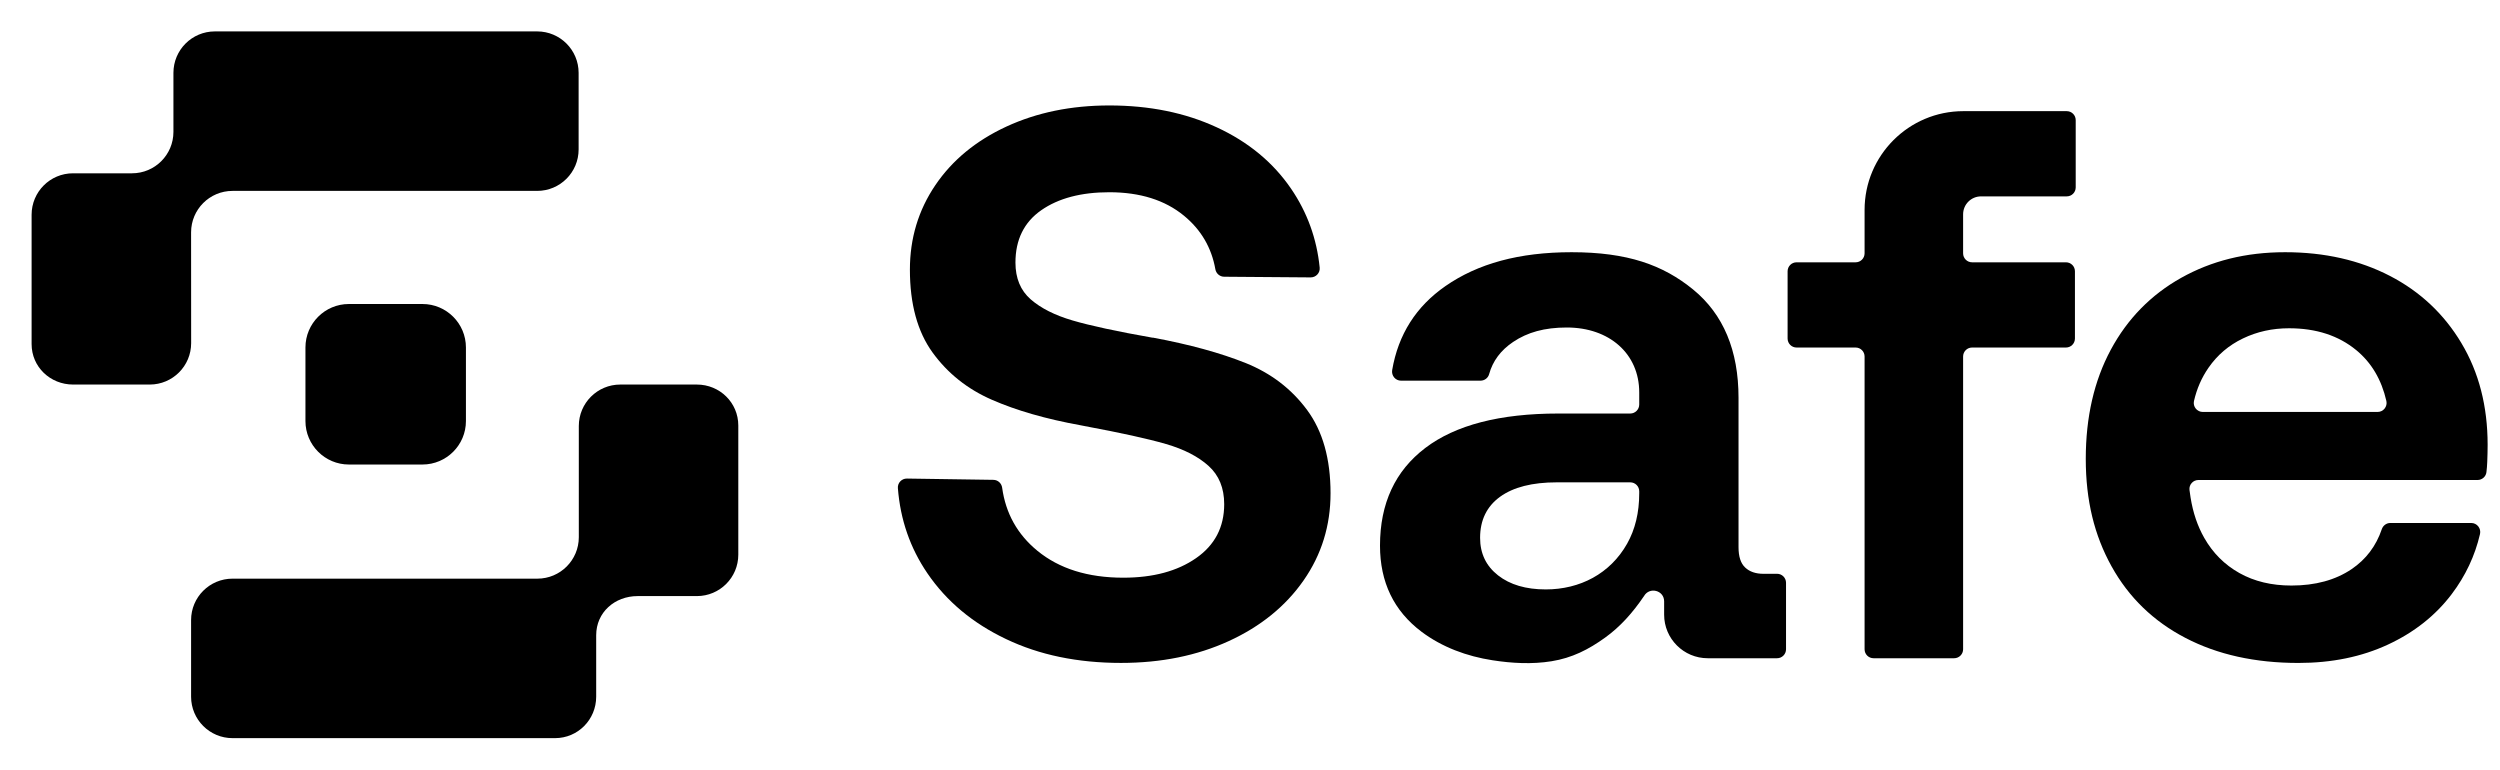
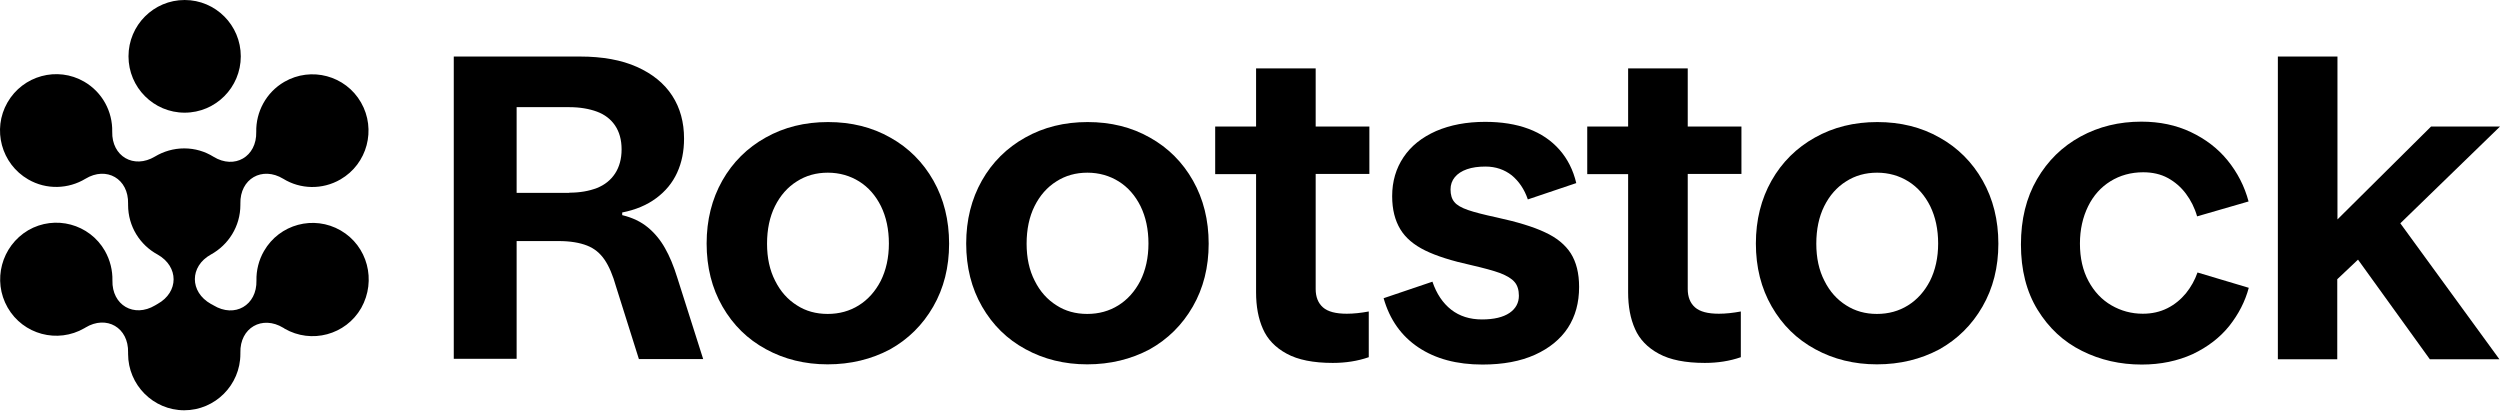
- <svg xmlns="http://www.w3.org/2000/svg" width="78" height="24" viewBox="0 0 78 24" fill="none">
-   <path d="M38.867 11.328C38.078 11.011 37.114 10.747 35.976 10.535H35.952C34.846 10.34 34.016 10.161 33.463 9.998C32.91 9.836 32.475 9.616 32.158 9.34C31.841 9.063 31.682 8.681 31.682 8.193C31.682 7.478 31.951 6.933 32.487 6.559C33.024 6.185 33.732 5.998 34.61 5.998C35.569 5.998 36.346 6.242 36.94 6.73C37.473 7.168 37.799 7.725 37.919 8.399C37.943 8.534 38.057 8.633 38.193 8.634L40.892 8.655C41.058 8.656 41.191 8.514 41.174 8.349C41.084 7.447 40.786 6.626 40.282 5.888C39.721 5.067 38.948 4.428 37.964 3.973C36.98 3.517 35.862 3.29 34.61 3.29C33.423 3.29 32.353 3.509 31.402 3.948C30.451 4.388 29.711 4.997 29.182 5.778C28.653 6.559 28.389 7.437 28.389 8.413C28.389 9.486 28.625 10.348 29.096 10.998C29.568 11.649 30.186 12.141 30.95 12.474C31.714 12.808 32.633 13.072 33.706 13.267L33.828 13.291C34.966 13.503 35.817 13.69 36.378 13.853C36.939 14.016 37.382 14.243 37.707 14.536C38.032 14.829 38.195 15.227 38.195 15.731C38.195 16.447 37.902 17.008 37.317 17.414C36.732 17.821 35.975 18.024 35.048 18.024C33.942 18.024 33.048 17.744 32.365 17.183C31.743 16.672 31.377 16.017 31.267 15.216C31.248 15.078 31.133 14.973 30.994 14.971L28.298 14.931C28.134 14.928 28.001 15.066 28.014 15.23C28.09 16.214 28.398 17.101 28.937 17.89C29.531 18.761 30.348 19.444 31.389 19.939C32.429 20.436 33.625 20.683 34.975 20.683C36.227 20.683 37.349 20.456 38.342 20C39.333 19.545 40.11 18.915 40.671 18.11C41.233 17.305 41.513 16.398 41.513 15.39C41.513 14.316 41.269 13.45 40.781 12.791C40.294 12.132 39.655 11.645 38.866 11.327L38.867 11.328Z" fill="currentColor" />
-   <path d="M55.444 17.903H55.023C54.779 17.903 54.588 17.838 54.45 17.707C54.311 17.578 54.242 17.366 54.242 17.073V12.413C54.242 10.934 53.77 9.807 52.828 9.035C51.884 8.263 50.773 7.869 49.033 7.869C47.391 7.869 46.107 8.226 45.099 8.925C44.18 9.563 43.626 10.436 43.436 11.546C43.407 11.719 43.537 11.877 43.712 11.877H46.191C46.316 11.877 46.427 11.795 46.46 11.675C46.573 11.264 46.823 10.929 47.209 10.669C47.656 10.368 48.187 10.218 48.886 10.218C50.206 10.218 51.144 11.031 51.144 12.243V12.621C51.144 12.776 51.018 12.902 50.864 12.902H48.618C46.796 12.902 45.414 13.26 44.471 13.975C43.528 14.691 43.056 15.707 43.056 17.024C43.056 18.163 43.487 19.058 44.349 19.708C44.996 20.195 45.769 20.477 46.565 20.6C47.173 20.695 47.797 20.729 48.407 20.631C49.045 20.529 49.564 20.266 50.083 19.891C50.55 19.554 50.938 19.122 51.294 18.596C51.467 18.299 51.921 18.418 51.921 18.762V19.176C51.92 19.927 52.53 20.537 53.281 20.537H55.444C55.599 20.537 55.724 20.412 55.724 20.257V18.182C55.724 18.028 55.599 17.902 55.444 17.902V17.903ZM51.144 15.39C51.144 15.992 51.018 16.516 50.766 16.963C50.237 17.901 49.292 18.39 48.228 18.39C47.61 18.39 47.114 18.244 46.74 17.952C46.366 17.659 46.179 17.269 46.179 16.78C46.179 16.228 46.387 15.801 46.801 15.5C47.216 15.2 47.805 15.049 48.57 15.049H50.864C51.019 15.049 51.144 15.174 51.144 15.329V15.39Z" fill="currentColor" />
-   <path d="M64.483 3.468H61.257C59.555 3.468 58.175 4.848 58.175 6.55V7.904C58.175 8.059 58.05 8.184 57.895 8.184H56.053C55.898 8.184 55.773 8.309 55.773 8.464V10.562C55.773 10.717 55.898 10.843 56.053 10.843H57.895C58.05 10.843 58.175 10.968 58.175 11.123V20.257C58.175 20.412 58.3 20.537 58.455 20.537H60.969C61.123 20.537 61.249 20.412 61.249 20.257V11.123C61.249 10.968 61.374 10.843 61.529 10.843H64.458C64.613 10.843 64.738 10.717 64.738 10.562V8.464C64.738 8.309 64.613 8.184 64.458 8.184H61.529C61.374 8.184 61.249 8.059 61.249 7.904V6.687C61.249 6.377 61.5 6.127 61.809 6.127H64.482C64.637 6.127 64.762 6.002 64.762 5.847V3.748C64.762 3.593 64.637 3.468 64.482 3.468H64.483Z" fill="currentColor" />
-   <path d="M76.797 10.706C76.253 9.796 75.508 9.096 74.565 8.608C73.622 8.12 72.532 7.869 71.296 7.869C70.061 7.869 68.995 8.141 68.052 8.669C67.109 9.198 66.376 9.946 65.856 10.913C65.336 11.881 65.076 13.015 65.076 14.317C65.076 15.618 65.344 16.703 65.881 17.671C66.418 18.639 67.186 19.383 68.186 19.903C69.186 20.424 70.361 20.684 71.711 20.684C72.752 20.684 73.683 20.493 74.504 20.111C75.325 19.729 75.988 19.204 76.492 18.538C76.924 17.967 77.218 17.342 77.376 16.663C77.417 16.487 77.284 16.317 77.103 16.317H74.578C74.457 16.317 74.351 16.396 74.312 16.511C74.134 17.036 73.82 17.452 73.37 17.757C72.865 18.098 72.239 18.269 71.492 18.269C70.873 18.269 70.333 18.139 69.869 17.879C69.406 17.619 69.04 17.253 68.772 16.781C68.666 16.595 68.579 16.398 68.51 16.195C68.436 15.977 68.383 15.753 68.346 15.525C68.333 15.446 68.322 15.366 68.312 15.286C68.293 15.12 68.424 14.976 68.591 14.976H77.299C77.44 14.976 77.561 14.871 77.577 14.73C77.589 14.627 77.598 14.522 77.602 14.414C77.61 14.219 77.614 14.04 77.614 13.878C77.614 12.675 77.342 11.618 76.797 10.707L76.797 10.706ZM74.181 12.853H68.727C68.548 12.853 68.413 12.687 68.452 12.512C68.54 12.13 68.69 11.784 68.905 11.474C69.181 11.076 69.539 10.771 69.979 10.56C70.418 10.348 70.897 10.242 71.418 10.242C72.264 10.242 72.963 10.47 73.516 10.925C73.991 11.316 74.303 11.845 74.455 12.511C74.494 12.686 74.36 12.853 74.181 12.853Z" fill="currentColor" />
-   <path d="M21.742 11.998H19.352C18.638 11.998 18.059 12.577 18.059 13.291V16.761C18.059 17.475 17.48 18.054 16.767 18.054H7.255C6.541 18.054 5.962 18.632 5.962 19.346V21.737C5.962 22.451 6.541 23.03 7.255 23.03H17.317C18.031 23.03 18.601 22.451 18.601 21.737V19.819C18.601 19.105 19.18 18.598 19.894 18.598H21.742C22.456 18.598 23.035 18.02 23.035 17.306V13.276C23.035 12.562 22.456 11.998 21.742 11.998H21.742Z" fill="currentColor" />
-   <path d="M5.962 7.249C5.962 6.535 6.54 5.956 7.255 5.956H16.76C17.474 5.956 18.053 5.377 18.053 4.663V2.273C18.053 1.559 17.474 0.98 16.76 0.98H6.704C5.989 0.98 5.411 1.559 5.411 2.273V4.115C5.411 4.829 4.832 5.407 4.118 5.407H2.278C1.564 5.407 0.986 5.986 0.986 6.7V10.734C0.986 11.448 1.567 11.998 2.281 11.998H4.672C5.386 11.998 5.964 11.419 5.964 10.705L5.962 7.249V7.249Z" fill="currentColor" />
-   <path d="M10.885 9.485H13.181C13.93 9.485 14.537 10.093 14.537 10.841V13.137C14.537 13.886 13.929 14.493 13.181 14.493H10.885C10.137 14.493 9.53 13.885 9.53 13.137V10.841C9.53 10.092 10.137 9.485 10.885 9.485Z" fill="currentColor" />
+ <svg xmlns="http://www.w3.org/2000/svg" width="2000" height="329" viewBox="0 0 2000 329" fill="none">
+   <path d="M363.017 287.394V45.232H464.077C481.978 45.232 497.276 48.008 509.644 53.56C522.012 59.112 531.451 66.787 537.797 76.584C544.144 86.382 547.236 97.812 547.236 110.875C547.236 120.999 545.446 129.98 541.703 138.145C537.96 146.31 532.427 153.005 524.941 158.557C517.455 164.108 508.505 167.864 497.764 169.987V172.11C505.901 174.069 512.736 177.335 518.269 181.907C523.802 186.479 528.359 192.031 531.939 198.4C535.682 204.931 538.937 212.77 541.866 222.24L562.534 287.231H511.108L492.882 229.425C490.278 220.118 487.186 212.933 483.606 207.707C480.025 202.482 475.469 198.726 469.61 196.44C463.752 194.154 456.266 192.848 446.827 192.848H413.303V287.067H363.017V287.394ZM455.452 154.148C463.914 154.148 471.237 152.841 477.584 150.392C483.768 147.943 488.65 144.024 492.068 138.798C495.485 133.573 497.276 127.041 497.276 119.53C497.276 111.855 495.485 105.487 492.068 100.425C488.65 95.363 483.768 91.607 477.584 89.321C471.4 87.035 463.914 85.728 455.452 85.728H413.303V154.311H455.452V154.148Z" fill="currentColor" />
+   <path d="M662.129 291.476C643.903 291.476 627.466 287.394 612.82 279.392C598.01 271.391 586.456 259.961 577.994 245.264C569.531 230.568 565.3 213.749 565.3 194.807C565.3 176.029 569.531 159.21 577.831 144.513C586.131 129.817 597.848 118.223 612.494 110.059C627.303 101.731 643.903 97.648 662.455 97.648C681.007 97.648 697.606 101.731 712.253 110.059C726.899 118.223 738.453 129.817 746.753 144.513C755.053 159.21 759.284 176.029 759.284 194.97C759.284 213.749 755.053 230.568 746.59 245.264C738.128 259.961 726.574 271.391 711.927 279.556C697.118 287.394 680.519 291.476 662.129 291.476ZM662.129 251.143C671.405 251.143 679.705 248.857 687.028 244.285C694.351 239.712 700.21 233.181 704.604 224.69C708.835 216.198 711.113 206.238 711.113 194.807C711.113 183.54 708.998 173.579 704.767 164.925C700.536 156.434 694.677 149.739 687.354 145.166C680.03 140.594 671.568 138.145 662.292 138.145C653.016 138.145 644.716 140.431 637.393 145.166C630.07 149.739 624.211 156.434 619.98 164.925C615.749 173.416 613.633 183.54 613.633 194.97C613.633 206.238 615.749 216.198 620.143 224.69C624.374 233.181 630.233 239.712 637.556 244.285C644.554 248.857 652.853 251.143 662.129 251.143Z" fill="currentColor" />
+   <path d="M869.783 291.476C851.557 291.476 835.12 287.394 820.474 279.392C805.664 271.391 794.11 259.961 785.648 245.264C777.185 230.568 772.954 213.749 772.954 194.807C772.954 176.029 777.185 159.21 785.485 144.513C793.785 129.817 805.502 118.223 820.148 110.059C834.957 101.731 851.557 97.648 870.109 97.648C888.661 97.648 905.26 101.731 919.907 110.059C934.553 118.223 946.108 129.817 954.407 144.513C962.707 159.21 966.938 176.029 966.938 194.97C966.938 213.749 962.707 230.568 954.244 245.264C945.782 259.961 934.228 271.391 919.581 279.556C904.772 287.394 888.173 291.476 869.783 291.476ZM869.783 251.143C879.059 251.143 887.359 248.857 894.682 244.285C902.006 239.712 907.864 233.181 912.258 224.69C916.489 216.198 918.768 206.238 918.768 194.807C918.768 183.54 916.652 173.579 912.421 164.925C908.189 156.434 902.331 149.739 895.008 145.166C887.685 140.594 879.222 138.145 869.946 138.145C860.67 138.145 852.37 140.431 845.047 145.166C837.724 149.739 831.865 156.434 827.634 164.925C823.403 173.416 821.287 183.54 821.287 194.97C821.287 206.238 823.403 216.198 827.797 224.69C832.028 233.181 837.887 239.712 845.21 244.285C852.208 248.857 860.507 251.143 869.783 251.143Z" fill="currentColor" />
+   <path d="M1066.21 290.333C1050.75 290.333 1038.38 287.884 1029.43 282.985C1020.32 278.086 1013.97 271.391 1010.39 263.226C1006.65 254.899 1004.86 245.101 1004.86 233.834V139.288H972.146V101.241H1004.86V54.703H1052.54V101.241H1095.5V139.125H1052.54V231.221C1052.54 237.59 1054.49 242.488 1058.4 245.918C1062.3 249.347 1068.65 250.98 1077.44 250.98C1082.97 250.98 1088.83 250.326 1095.01 249.183V285.761C1086.06 288.863 1076.46 290.333 1066.21 290.333Z" fill="currentColor" />
+   <path d="M1185.98 291.64C1165.48 291.64 1148.39 287.067 1134.72 277.923C1121.05 268.779 1111.77 255.715 1106.89 238.57L1145.95 225.343C1149.2 234.977 1154.25 242.489 1160.92 247.714C1167.59 252.939 1175.89 255.552 1185.5 255.552C1195.26 255.552 1202.58 253.756 1207.63 250.327C1212.67 246.898 1215.11 242.162 1215.11 236.61C1215.11 232.038 1213.97 228.282 1211.7 225.67C1209.42 222.894 1205.51 220.608 1200.14 218.485C1194.77 216.525 1186.96 214.402 1177.03 212.116C1161.41 208.687 1149.04 204.768 1140.09 200.359C1131.14 195.95 1124.47 190.398 1120.24 183.377C1116.01 176.355 1113.73 167.701 1113.73 156.924C1113.73 145.003 1116.82 134.716 1122.84 125.735C1128.86 116.754 1137.49 109.896 1148.88 104.833C1160.27 99.935 1173.29 97.485 1188.1 97.485C1201.12 97.485 1212.67 99.282 1222.76 103.037C1232.85 106.793 1240.99 112.345 1247.5 119.693C1254.01 127.041 1258.56 136.022 1261.01 146.473L1222.27 159.536C1219.51 151.372 1215.11 145.003 1209.42 140.268C1203.56 135.696 1196.56 133.246 1188.42 133.246C1182.73 133.246 1177.85 133.899 1173.62 135.369C1169.38 136.839 1166.13 138.962 1163.85 141.737C1161.57 144.513 1160.43 147.779 1160.43 151.535C1160.43 155.781 1161.41 159.21 1163.53 161.659C1165.48 164.108 1169.22 166.231 1174.43 168.027C1179.64 169.824 1187.29 171.783 1197.21 173.906C1213.65 177.498 1226.67 181.417 1235.94 185.826C1245.22 190.072 1252.22 195.787 1256.61 202.645C1261.01 209.667 1263.28 218.485 1263.28 229.589C1263.28 242.162 1260.35 252.939 1254.33 262.247C1248.31 271.391 1239.52 278.576 1227.97 283.801C1216.42 289.027 1202.42 291.64 1185.98 291.64Z" fill="currentColor" />
+   <path d="M1363.86 290.333C1348.4 290.333 1336.03 287.884 1327.08 282.985C1317.96 278.086 1311.62 271.391 1308.04 263.226C1304.29 254.899 1302.5 245.101 1302.5 233.834V139.288H1269.79V101.241H1302.5V54.703H1350.19V101.241H1393.15V139.125H1350.19V231.221C1350.19 237.59 1352.14 242.488 1356.05 245.918C1359.95 249.347 1366.3 250.98 1375.09 250.98C1380.62 250.98 1386.48 250.326 1392.66 249.183V285.761C1383.71 288.863 1374.11 290.333 1363.86 290.333Z" fill="currentColor" />
+   <path d="M1501.53 291.476C1483.31 291.476 1466.87 287.394 1452.22 279.392C1437.41 271.391 1425.86 259.961 1417.4 245.264C1408.93 230.568 1404.7 213.749 1404.7 194.807C1404.7 176.029 1408.93 159.21 1417.23 144.513C1425.53 129.817 1437.25 118.223 1451.9 110.059C1466.71 101.731 1483.31 97.648 1501.86 97.648C1520.41 97.648 1537.01 101.731 1551.66 110.059C1566.3 118.223 1577.86 129.817 1586.16 144.513C1594.46 159.21 1598.69 176.029 1598.69 194.97C1598.69 213.749 1594.46 230.568 1585.99 245.264C1577.53 259.961 1565.98 271.391 1551.33 279.556C1536.52 287.394 1520.08 291.476 1501.53 291.476ZM1501.53 251.143C1510.81 251.143 1519.11 248.857 1526.43 244.285C1533.76 239.712 1539.61 233.181 1544.01 224.69C1548.24 216.198 1550.52 206.238 1550.52 194.807C1550.52 183.54 1548.4 173.579 1544.17 164.925C1539.94 156.434 1534.08 149.739 1526.76 145.166C1519.43 140.594 1510.97 138.145 1501.7 138.145C1492.42 138.145 1484.12 140.431 1476.8 145.166C1469.47 149.739 1463.61 156.434 1459.38 164.925C1455.15 173.416 1453.04 183.54 1453.04 194.97C1453.04 206.238 1455.15 216.198 1459.55 224.69C1463.78 233.181 1469.64 239.712 1476.96 244.285C1484.12 248.857 1492.26 251.143 1501.53 251.143Z" fill="currentColor" />
+   <path d="M1713.42 291.64C1696.17 291.64 1680.22 288.047 1665.57 280.699C1650.76 273.351 1639.05 262.41 1630.1 247.877C1621.15 233.344 1616.75 215.872 1616.75 195.624C1616.75 175.539 1620.98 158.23 1629.61 143.371C1638.23 128.511 1649.79 117.244 1664.43 109.243C1679.08 101.241 1695.35 97.322 1713.09 97.322C1727.74 97.322 1740.92 100.098 1752.64 105.65C1764.36 111.202 1774.28 118.714 1782.09 128.348C1789.91 137.982 1795.6 148.923 1798.86 161.169L1757.68 173.09C1755.73 166.231 1752.64 160.19 1748.73 154.964C1744.83 149.739 1739.94 145.493 1734.25 142.391C1728.55 139.288 1721.88 137.819 1714.56 137.819C1704.79 137.819 1696.01 140.268 1688.36 145.004C1680.71 149.739 1674.69 156.434 1670.46 165.088C1666.22 173.743 1663.95 183.704 1663.95 194.808C1663.95 206.401 1666.22 216.362 1670.78 224.853C1675.34 233.344 1681.52 239.876 1689.17 244.285C1696.82 248.694 1705.12 250.98 1714.23 250.98C1721.56 250.98 1728.06 249.51 1733.92 246.571C1739.78 243.632 1744.66 239.55 1748.73 234.651C1752.8 229.589 1755.89 224.037 1758.01 217.995L1799.02 230.242C1796.09 241.182 1790.88 251.307 1783.4 260.778C1775.91 270.085 1766.15 277.597 1754.1 283.312C1742.22 288.7 1728.72 291.64 1713.42 291.64Z" fill="currentColor" />
+   <path d="M1822.29 287.394V45.232H1869.97V175.539L1944.83 101.241H2000L1920.26 178.641L1999.51 287.394H1943.86L1886.41 207.707L1869.81 223.383V287.394H1822.29Z" fill="currentColor" />
+   <path d="M147.714 90.137C172.52 90.137 192.63 69.959 192.63 45.069C192.63 20.178 172.52 0 147.714 0C122.908 0 102.798 20.178 102.798 45.069C102.798 69.959 122.908 90.137 147.714 90.137Z" fill="currentColor" />
+   <path d="M272.534 184.357C251.053 171.947 223.55 179.295 211.182 200.849C206.951 208.197 204.998 216.362 205.161 224.363C205.649 244.285 187.748 254.572 170.823 244.285C170.172 243.958 169.521 243.468 168.707 243.142C151.62 233.508 151.62 213.096 168.707 203.625C182.703 195.951 192.304 181.091 192.304 163.945C192.304 163.619 192.304 163.292 192.304 162.966C191.816 143.044 209.717 132.757 226.642 143.044C240.149 151.372 257.725 152.025 272.371 143.534C293.853 131.124 301.176 103.527 288.808 81.973C276.44 60.418 248.937 53.07 227.456 65.48C212.809 73.972 204.672 89.647 204.998 105.487C205.486 125.408 187.585 135.696 170.823 125.408C163.988 121.163 156.014 118.713 147.389 118.713C138.763 118.713 130.789 121.163 123.954 125.245C107.029 135.369 89.291 125.082 89.779 105.324C90.105 89.321 81.968 73.808 67.321 65.317C45.84 52.907 18.337 60.418 5.969 81.973C-6.399 103.527 1.087 131.124 22.568 143.534C37.215 152.025 54.791 151.209 68.298 143.044C85.222 132.757 102.961 143.044 102.473 162.966C102.473 163.292 102.473 163.619 102.473 163.945C102.473 181.091 111.912 195.951 126.07 203.625C143.157 213.259 143.157 233.671 126.07 243.142C125.419 243.468 124.768 243.958 124.117 244.285C107.192 254.409 89.454 244.122 89.942 224.363C90.105 216.362 88.152 208.197 83.921 200.686C71.552 179.131 44.05 171.783 22.568 184.194C1.087 196.93 -6.236 224.527 6.132 246.081C18.5 267.636 46.003 274.984 67.484 262.574C67.809 262.41 67.972 262.247 68.298 262.084C85.222 251.796 102.961 262.084 102.473 282.005C102.473 282.332 102.473 282.659 102.473 283.148C102.473 307.969 122.652 328.217 147.389 328.217C172.125 328.217 192.304 307.969 192.304 283.148C192.304 282.822 192.304 282.495 192.304 282.169C191.816 262.247 209.717 251.96 226.642 262.247C226.967 262.41 227.293 262.574 227.618 262.9C249.1 275.31 276.603 267.962 288.971 246.408C301.339 224.363 294.016 196.767 272.534 184.357Z" fill="currentColor" />
</svg>
